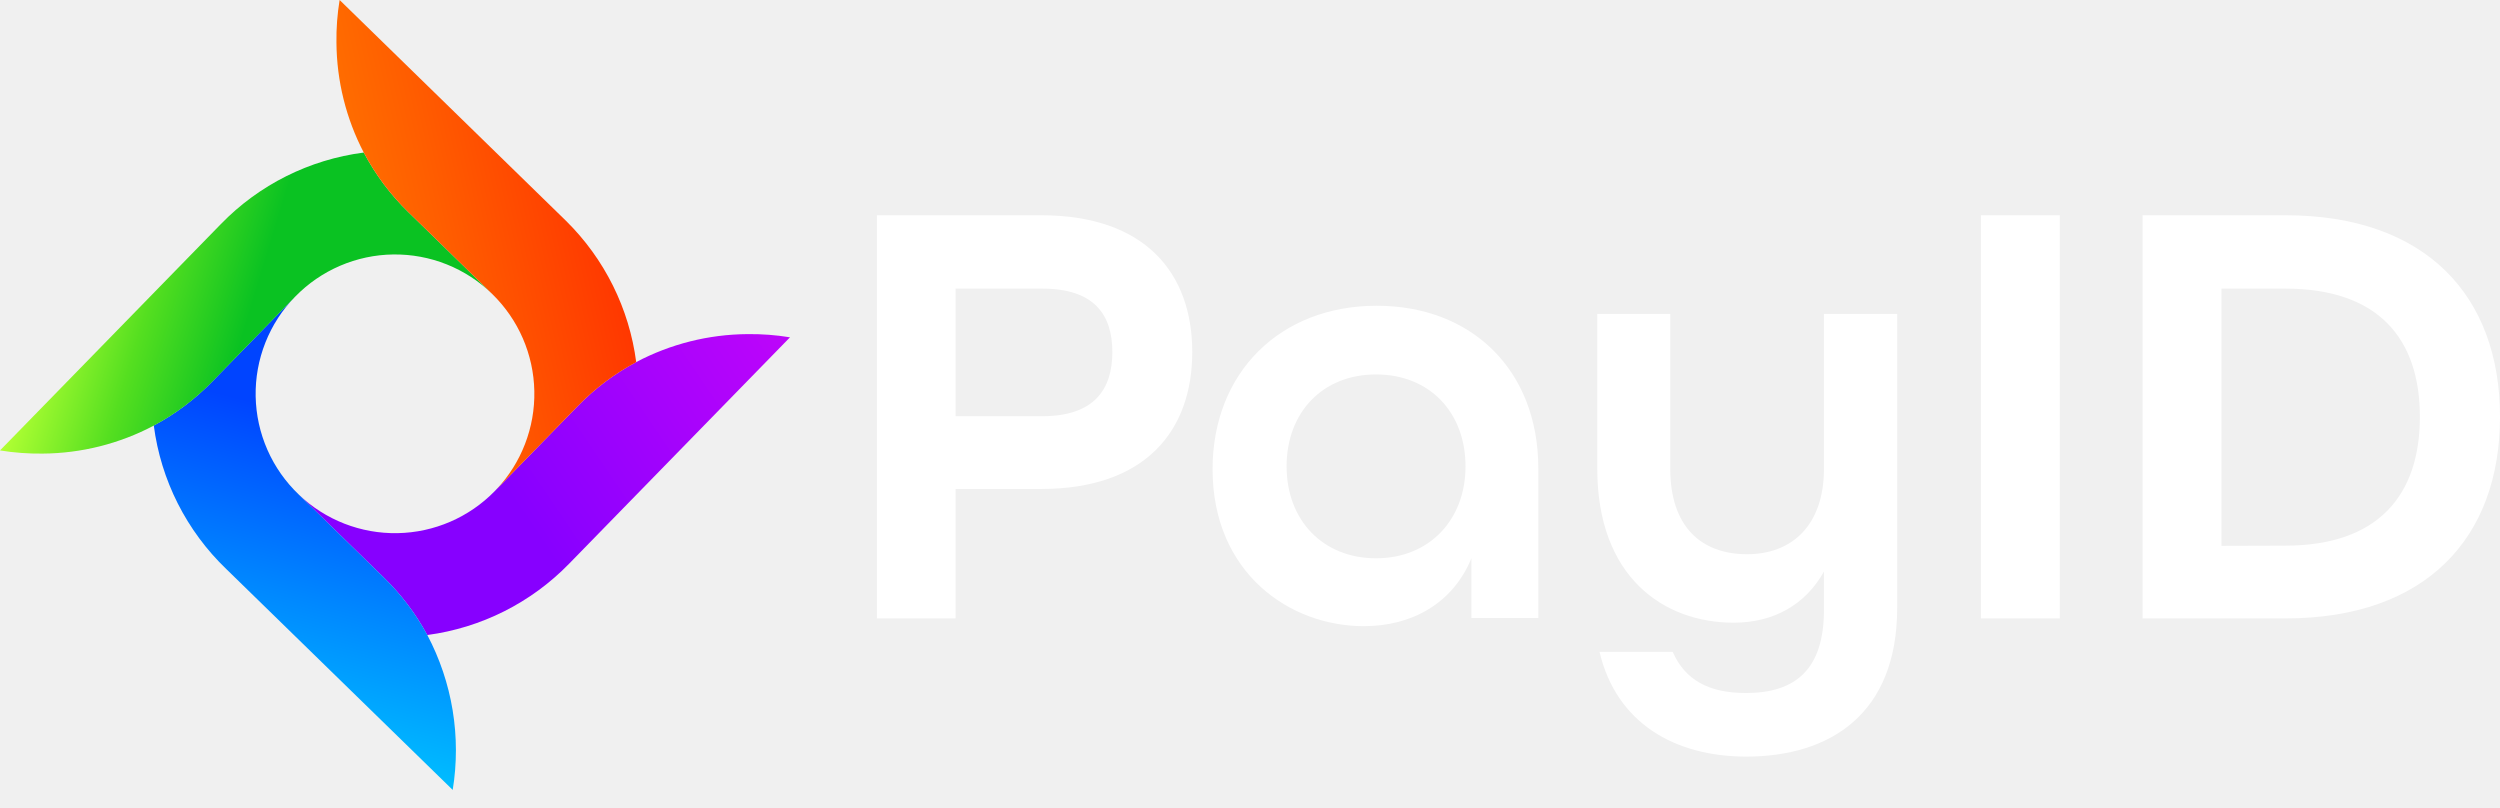
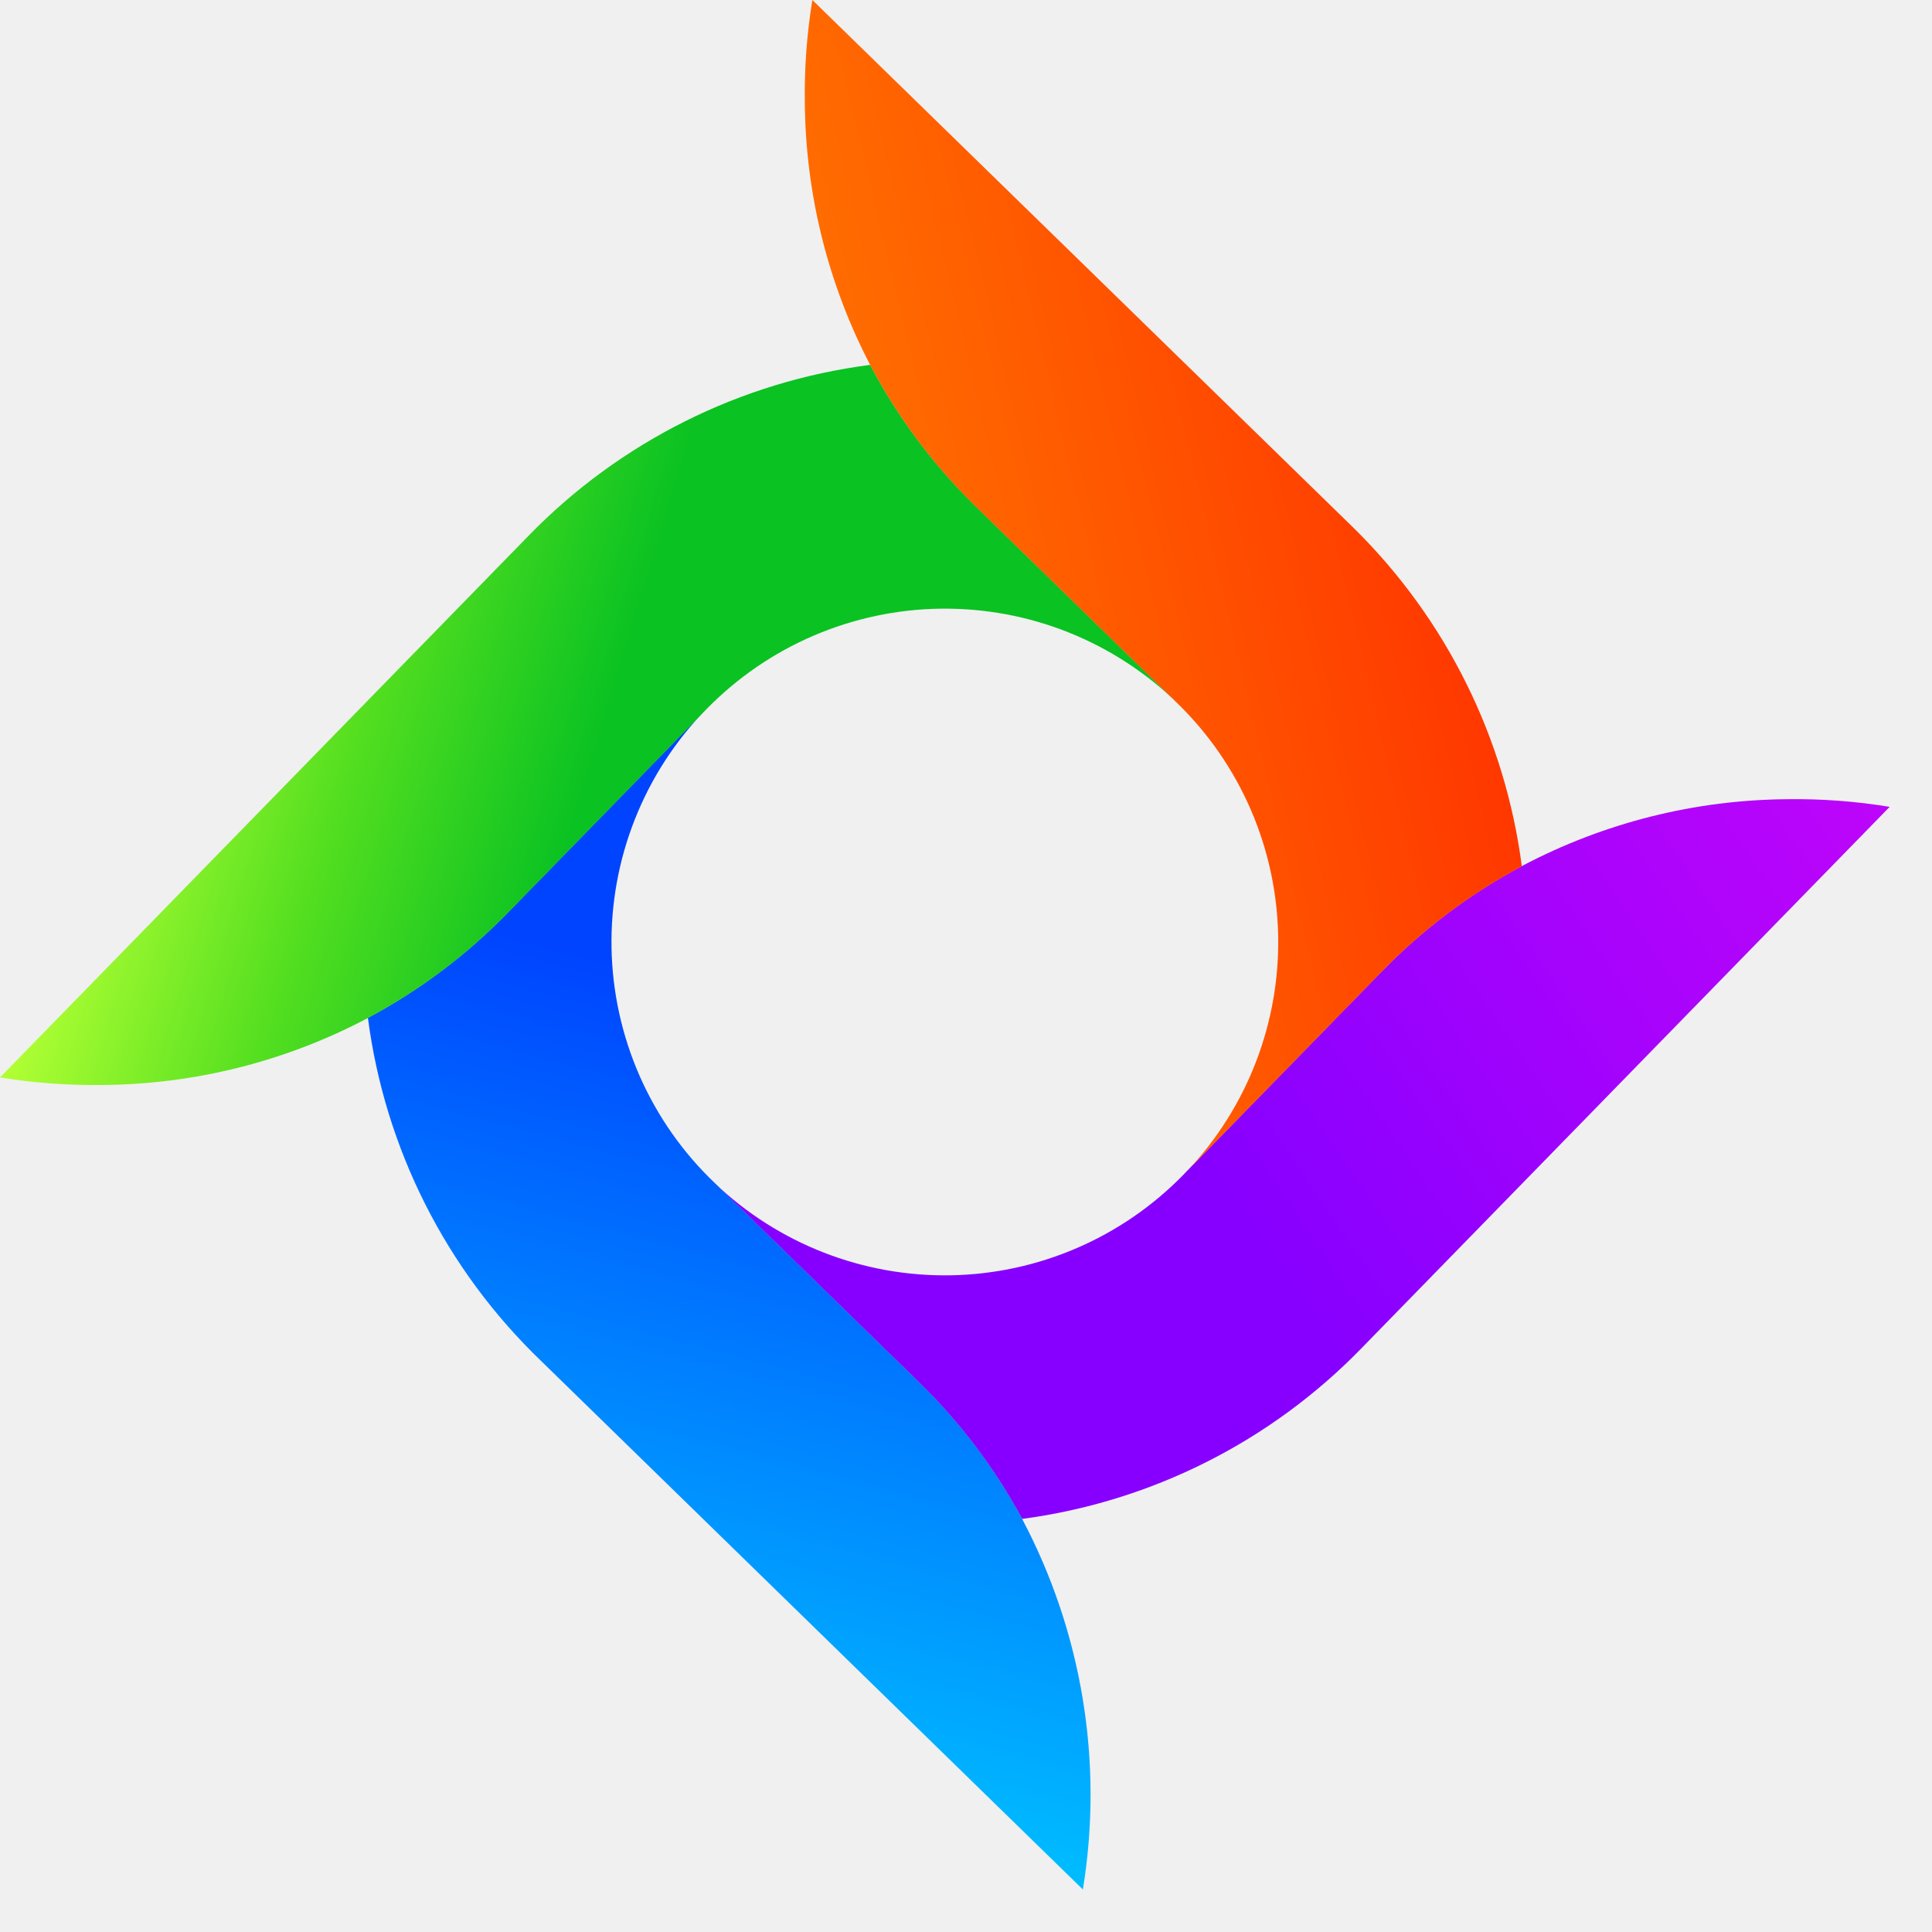
- <svg xmlns="http://www.w3.org/2000/svg" viewBox="0 0 130 42" fill="none">
-   <path d="M45.599 11.193H54.131C59.555 11.193 61.997 14.203 61.997 18.305C61.997 22.407 59.555 25.427 54.131 25.427H49.69V32.158H45.599V11.193ZM54.194 21.643C56.911 21.643 57.842 20.234 57.842 18.305C57.842 16.376 56.911 15.008 54.194 15.008H49.69V21.643H54.194Z" fill="white" />
-   <path d="M63.054 24.399C63.054 19.365 66.575 15.899 71.587 15.899C76.545 15.899 79.992 19.259 79.992 24.357V32.136H76.513V29.031C75.551 31.373 73.415 32.56 70.931 32.56C67.093 32.571 63.054 29.815 63.054 24.399ZM76.207 24.251C76.207 21.453 74.346 19.471 71.555 19.471C68.764 19.471 66.903 21.453 66.903 24.251C66.903 27.049 68.785 29.031 71.555 29.031C74.325 29.031 76.207 27.028 76.207 24.251Z" fill="white" />
-   <path d="M83.174 33.896H86.98C87.625 35.369 88.873 36.037 90.787 36.037C93.377 36.037 94.846 34.797 94.846 31.712V29.72C93.884 31.447 92.224 32.38 90.152 32.38C86.505 32.38 83.058 30.006 83.058 24.367V16.323H86.853V24.367C86.853 27.377 88.45 28.819 90.85 28.819C93.186 28.819 94.846 27.314 94.846 24.367V16.323H98.653V31.617C98.653 37.129 95.164 39.344 90.787 39.344C87.107 39.333 84.062 37.627 83.174 33.896Z" fill="white" />
-   <path d="M103.008 11.193H107.11V32.158H103.008V11.193Z" fill="white" />
-   <path d="M111.414 11.193H118.835C126.152 11.193 130 15.39 130 21.675C130 27.96 126.162 32.158 118.835 32.158H111.414V11.193ZM118.835 28.374C123.667 28.374 125.834 25.745 125.834 21.675C125.834 17.605 123.667 15.008 118.835 15.008H115.516V28.384L118.835 28.374Z" fill="white" />
-   <path d="M22.218 33.021C25.024 32.648 27.622 31.341 29.595 29.312L41.08 17.54C40.349 17.42 39.609 17.365 38.868 17.374C36.85 17.387 34.865 17.886 33.081 18.829C31.956 19.43 30.931 20.201 30.042 21.115L25.806 25.455C25.781 25.482 25.753 25.51 25.726 25.539C24.394 26.904 22.578 27.689 20.671 27.724C18.765 27.759 16.921 27.04 15.541 25.724L19.965 30.041C20.863 30.914 21.622 31.919 22.218 33.021Z" fill="url(#logo-paint0_linear)" />
-   <path d="M11.768 29.591L23.541 41.076C23.99 38.317 23.525 35.486 22.218 33.016C21.622 31.915 20.863 30.911 19.966 30.038L15.542 25.722C14.848 25.061 14.291 24.269 13.906 23.392C13.52 22.514 13.312 21.569 13.294 20.61C13.276 19.652 13.449 18.7 13.802 17.809C14.155 16.917 14.681 16.105 15.35 15.419L11.036 19.842C10.147 20.756 9.122 21.526 7.997 22.126C8.367 24.971 9.697 27.605 11.768 29.591Z" fill="url(#logo-paint1_linear)" />
+ <svg xmlns="http://www.w3.org/2000/svg" viewBox="0 0 42 42" fill="none">
+   <path d="M22.218 33.02C25.024 32.648 27.622 31.341 29.595 29.312L41.08 17.54C40.349 17.42 39.609 17.364 38.868 17.374C36.85 17.386 34.865 17.885 33.081 18.829C31.956 19.429 30.931 20.2 30.042 21.114L25.806 25.454C25.781 25.482 25.753 25.51 25.726 25.538C24.394 26.904 22.578 27.689 20.672 27.724C18.765 27.758 16.921 27.04 15.541 25.724L19.965 30.04C20.863 30.914 21.622 31.919 22.218 33.02Z" fill="url(#logo-paint0_linear)" />
+   <path d="M11.768 29.591L23.541 41.076C23.991 38.317 23.526 35.486 22.218 33.016C21.623 31.915 20.864 30.911 19.967 30.038L15.543 25.722C14.848 25.061 14.292 24.269 13.906 23.392C13.52 22.514 13.312 21.569 13.294 20.61C13.277 19.652 13.449 18.7 13.802 17.809C14.155 16.917 14.681 16.105 15.351 15.419L11.037 19.842C10.148 20.756 9.123 21.526 7.998 22.126C8.368 24.971 9.698 27.605 11.768 29.591Z" fill="url(#logo-paint1_linear)" />
  <path d="M-9.91821e-05 23.423C0.731 23.541 1.47 23.596 2.211 23.587C4.229 23.574 6.213 23.075 7.997 22.131C9.122 21.531 10.148 20.761 11.037 19.847L15.354 15.421C16.018 14.74 16.81 14.195 17.684 13.82C18.559 13.444 19.499 13.244 20.45 13.232C21.402 13.22 22.346 13.395 23.23 13.748C24.114 14.102 24.919 14.625 25.601 15.29L21.236 11.031C20.305 10.127 19.522 9.08 18.917 7.932C16.092 8.296 13.474 9.606 11.489 11.648L-9.91821e-05 23.423Z" fill="url(#logo-paint2_linear)" />
-   <path d="M25.807 25.457L30.043 21.117C30.933 20.203 31.958 19.432 33.083 18.832C32.721 16.044 31.436 13.458 29.434 11.485L17.66 0C17.54 0.731 17.485 1.47 17.495 2.211C17.508 4.205 17.995 6.167 18.917 7.936C19.522 9.084 20.305 10.13 21.236 11.035L25.601 15.294C26.962 16.622 27.747 18.432 27.785 20.333C27.824 22.235 27.113 24.075 25.807 25.457Z" fill="url(#logo-paint3_linear)" />
+   <path d="M25.808 25.457L30.044 21.117C30.933 20.203 31.958 19.432 33.083 18.832C32.721 16.044 31.437 13.458 29.435 11.485L17.66 0C17.541 0.731 17.486 1.47 17.496 2.211C17.509 4.205 17.996 6.167 18.918 7.936C19.523 9.084 20.305 10.13 21.236 11.035L25.601 15.294C26.963 16.622 27.747 18.432 27.786 20.333C27.825 22.235 27.114 24.075 25.808 25.457Z" fill="url(#logo-paint3_linear)" />
  <defs>
-     <linearGradient id="logo-paint0_linear" x1="42.234" y1="12.411" x2="22.55" y2="25.781" gradientUnits="userSpaceOnUse">
+     <linearGradient id="logo-paint0_linear" x1="42.234" y1="12.411" x2="22.551" y2="25.781" gradientUnits="userSpaceOnUse">
      <stop stop-color="#C906F9" />
      <stop offset="0.448" stop-color="#A803FC" />
      <stop offset="0.862" stop-color="#8700FF" />
    </linearGradient>
    <linearGradient id="logo-paint1_linear" x1="10.557" y1="20.209" x2="5.771" y2="38.256" gradientUnits="userSpaceOnUse">
      <stop stop-color="#0044FF" />
      <stop offset="0.49" stop-color="#0087FF" />
      <stop offset="1" stop-color="#00CAFF" />
    </linearGradient>
    <linearGradient id="logo-paint2_linear" x1="-0.045" y1="23.98" x2="9.752" y2="26.957" gradientUnits="userSpaceOnUse">
      <stop stop-color="#B0FF33" />
      <stop offset="0.495" stop-color="#55DF20" />
      <stop offset="1" stop-color="#0AC222" />
    </linearGradient>
-     <linearGradient id="logo-paint3_linear" x1="17.542" y1="25.311" x2="34.111" y2="21.376" gradientUnits="userSpaceOnUse">
+     <linearGradient id="logo-paint3_linear" x1="17.543" y1="25.311" x2="34.111" y2="21.376" gradientUnits="userSpaceOnUse">
      <stop stop-color="#FF8100" />
      <stop offset="0" stop-color="#FF8100" />
      <stop offset="0.5" stop-color="#FF5D00" />
      <stop offset="1" stop-color="#FF3600" />
    </linearGradient>
  </defs>
</svg>
